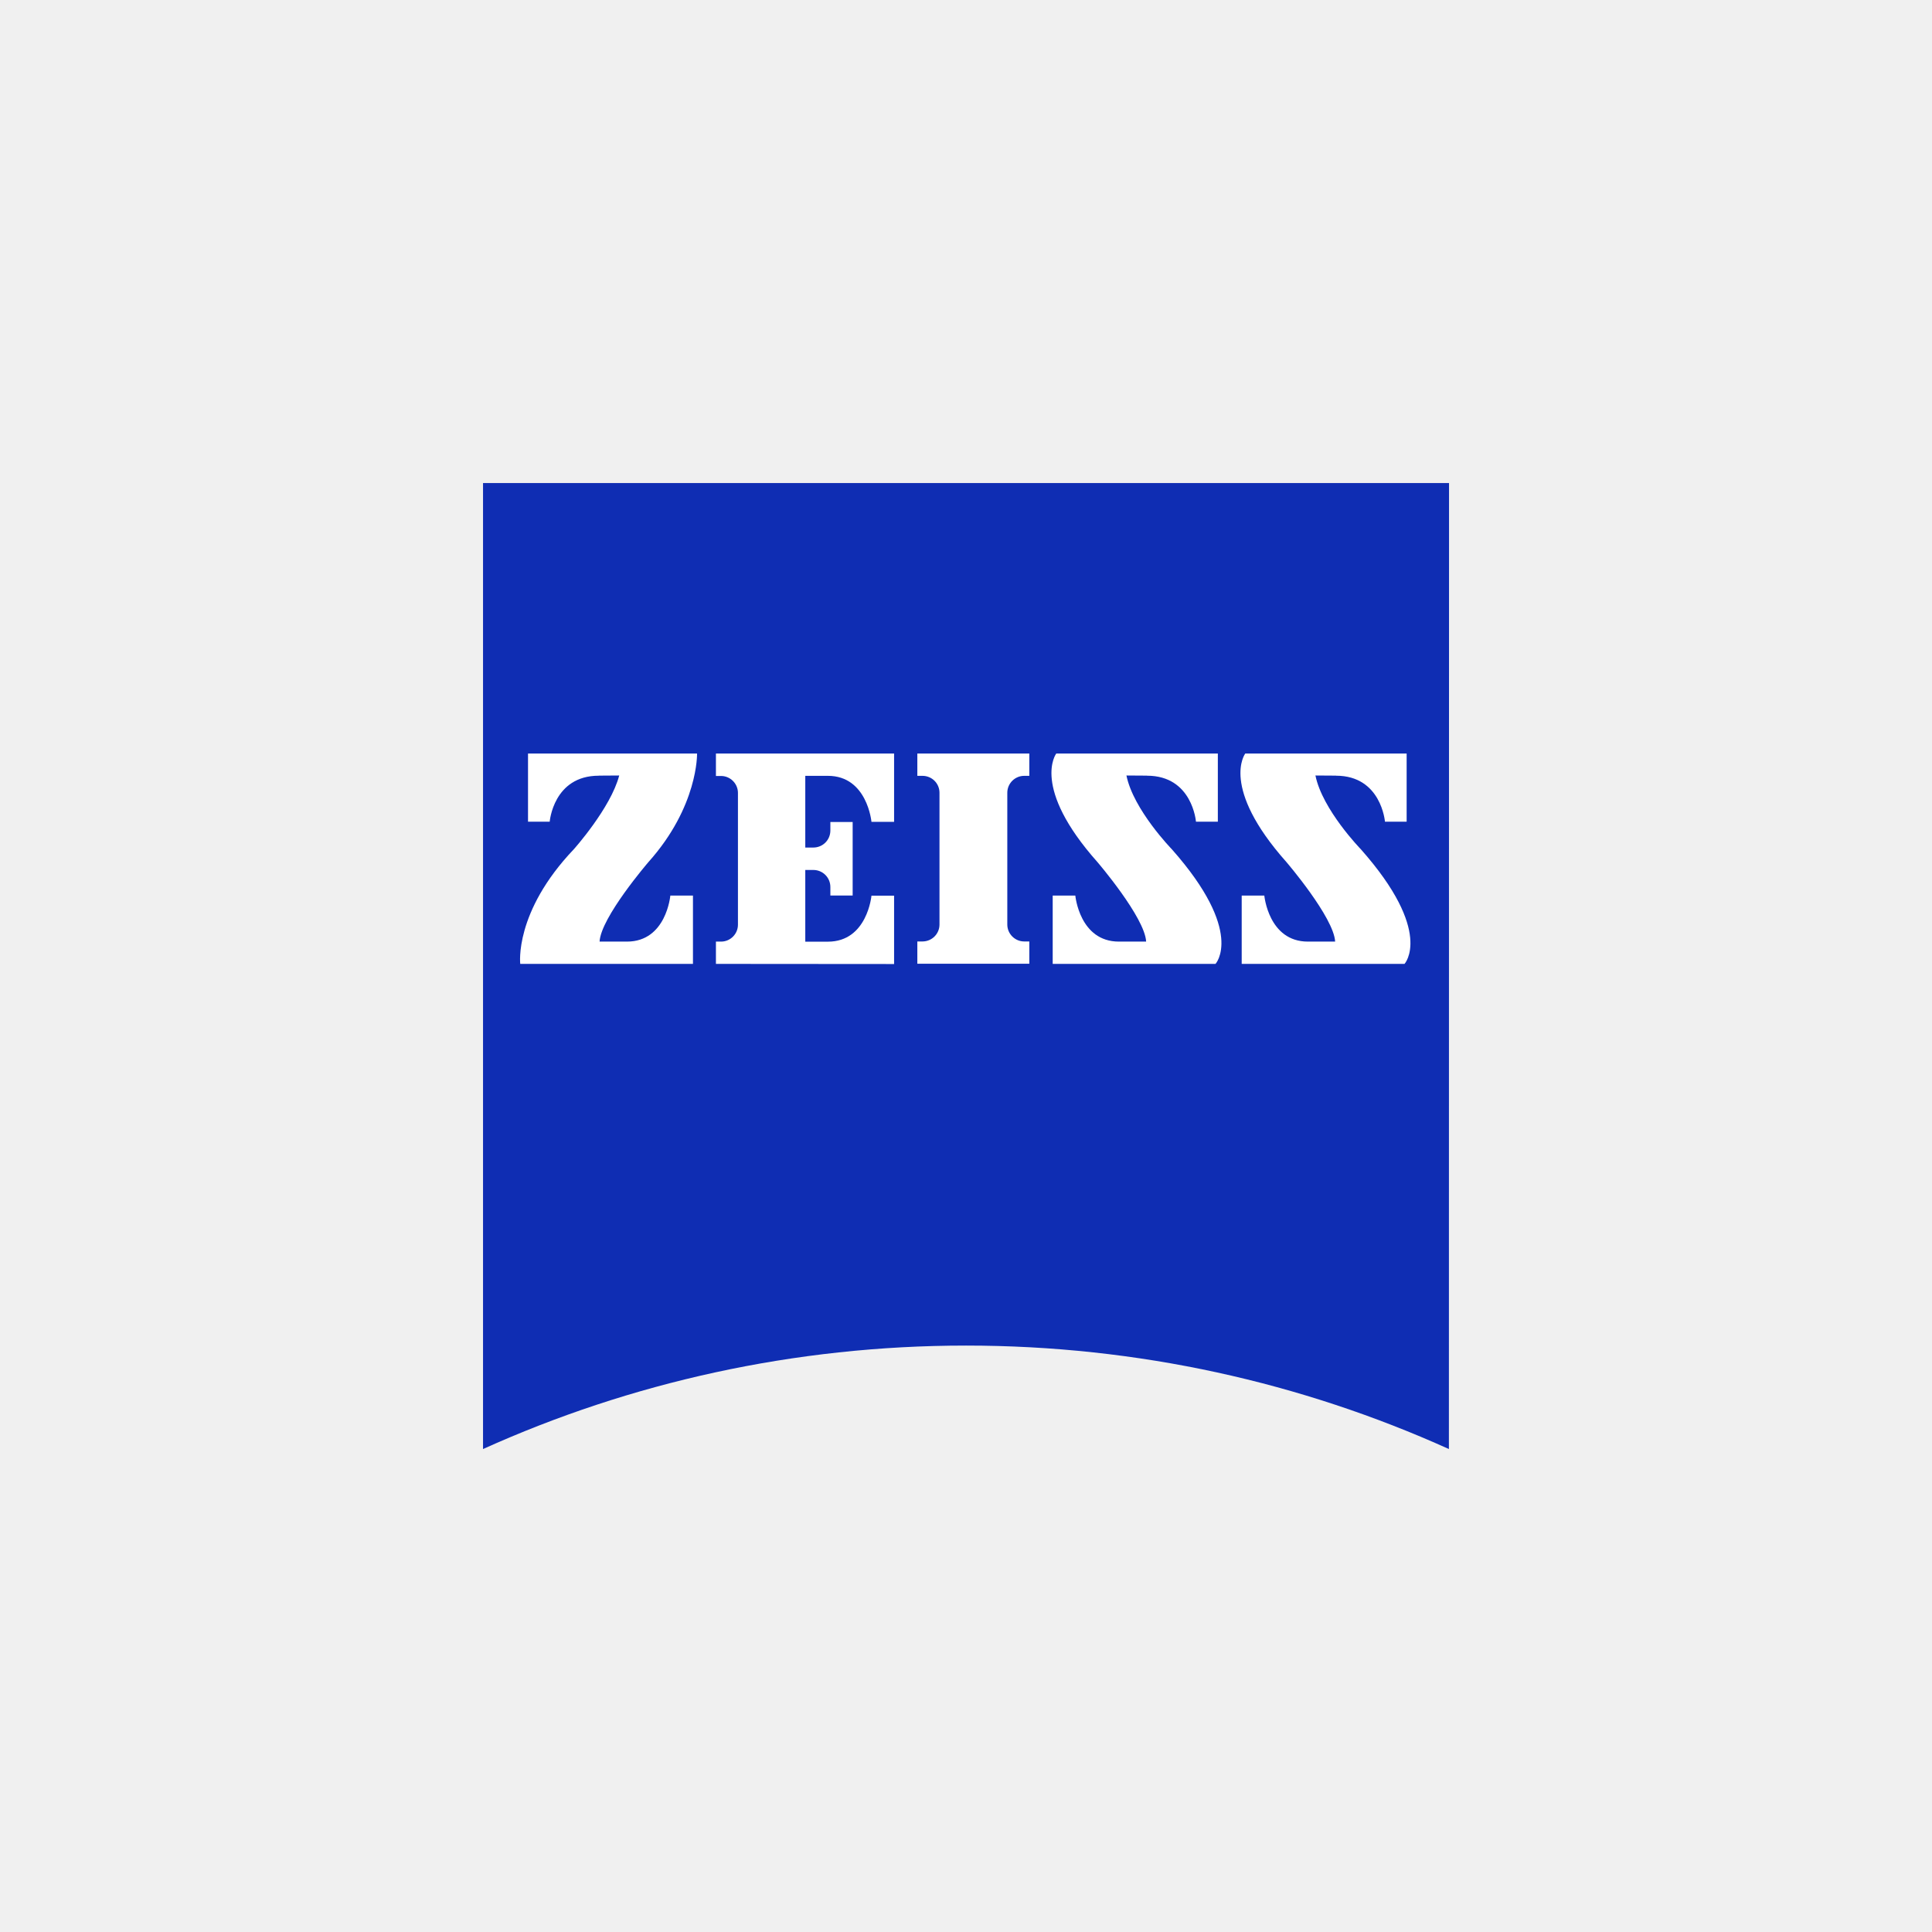
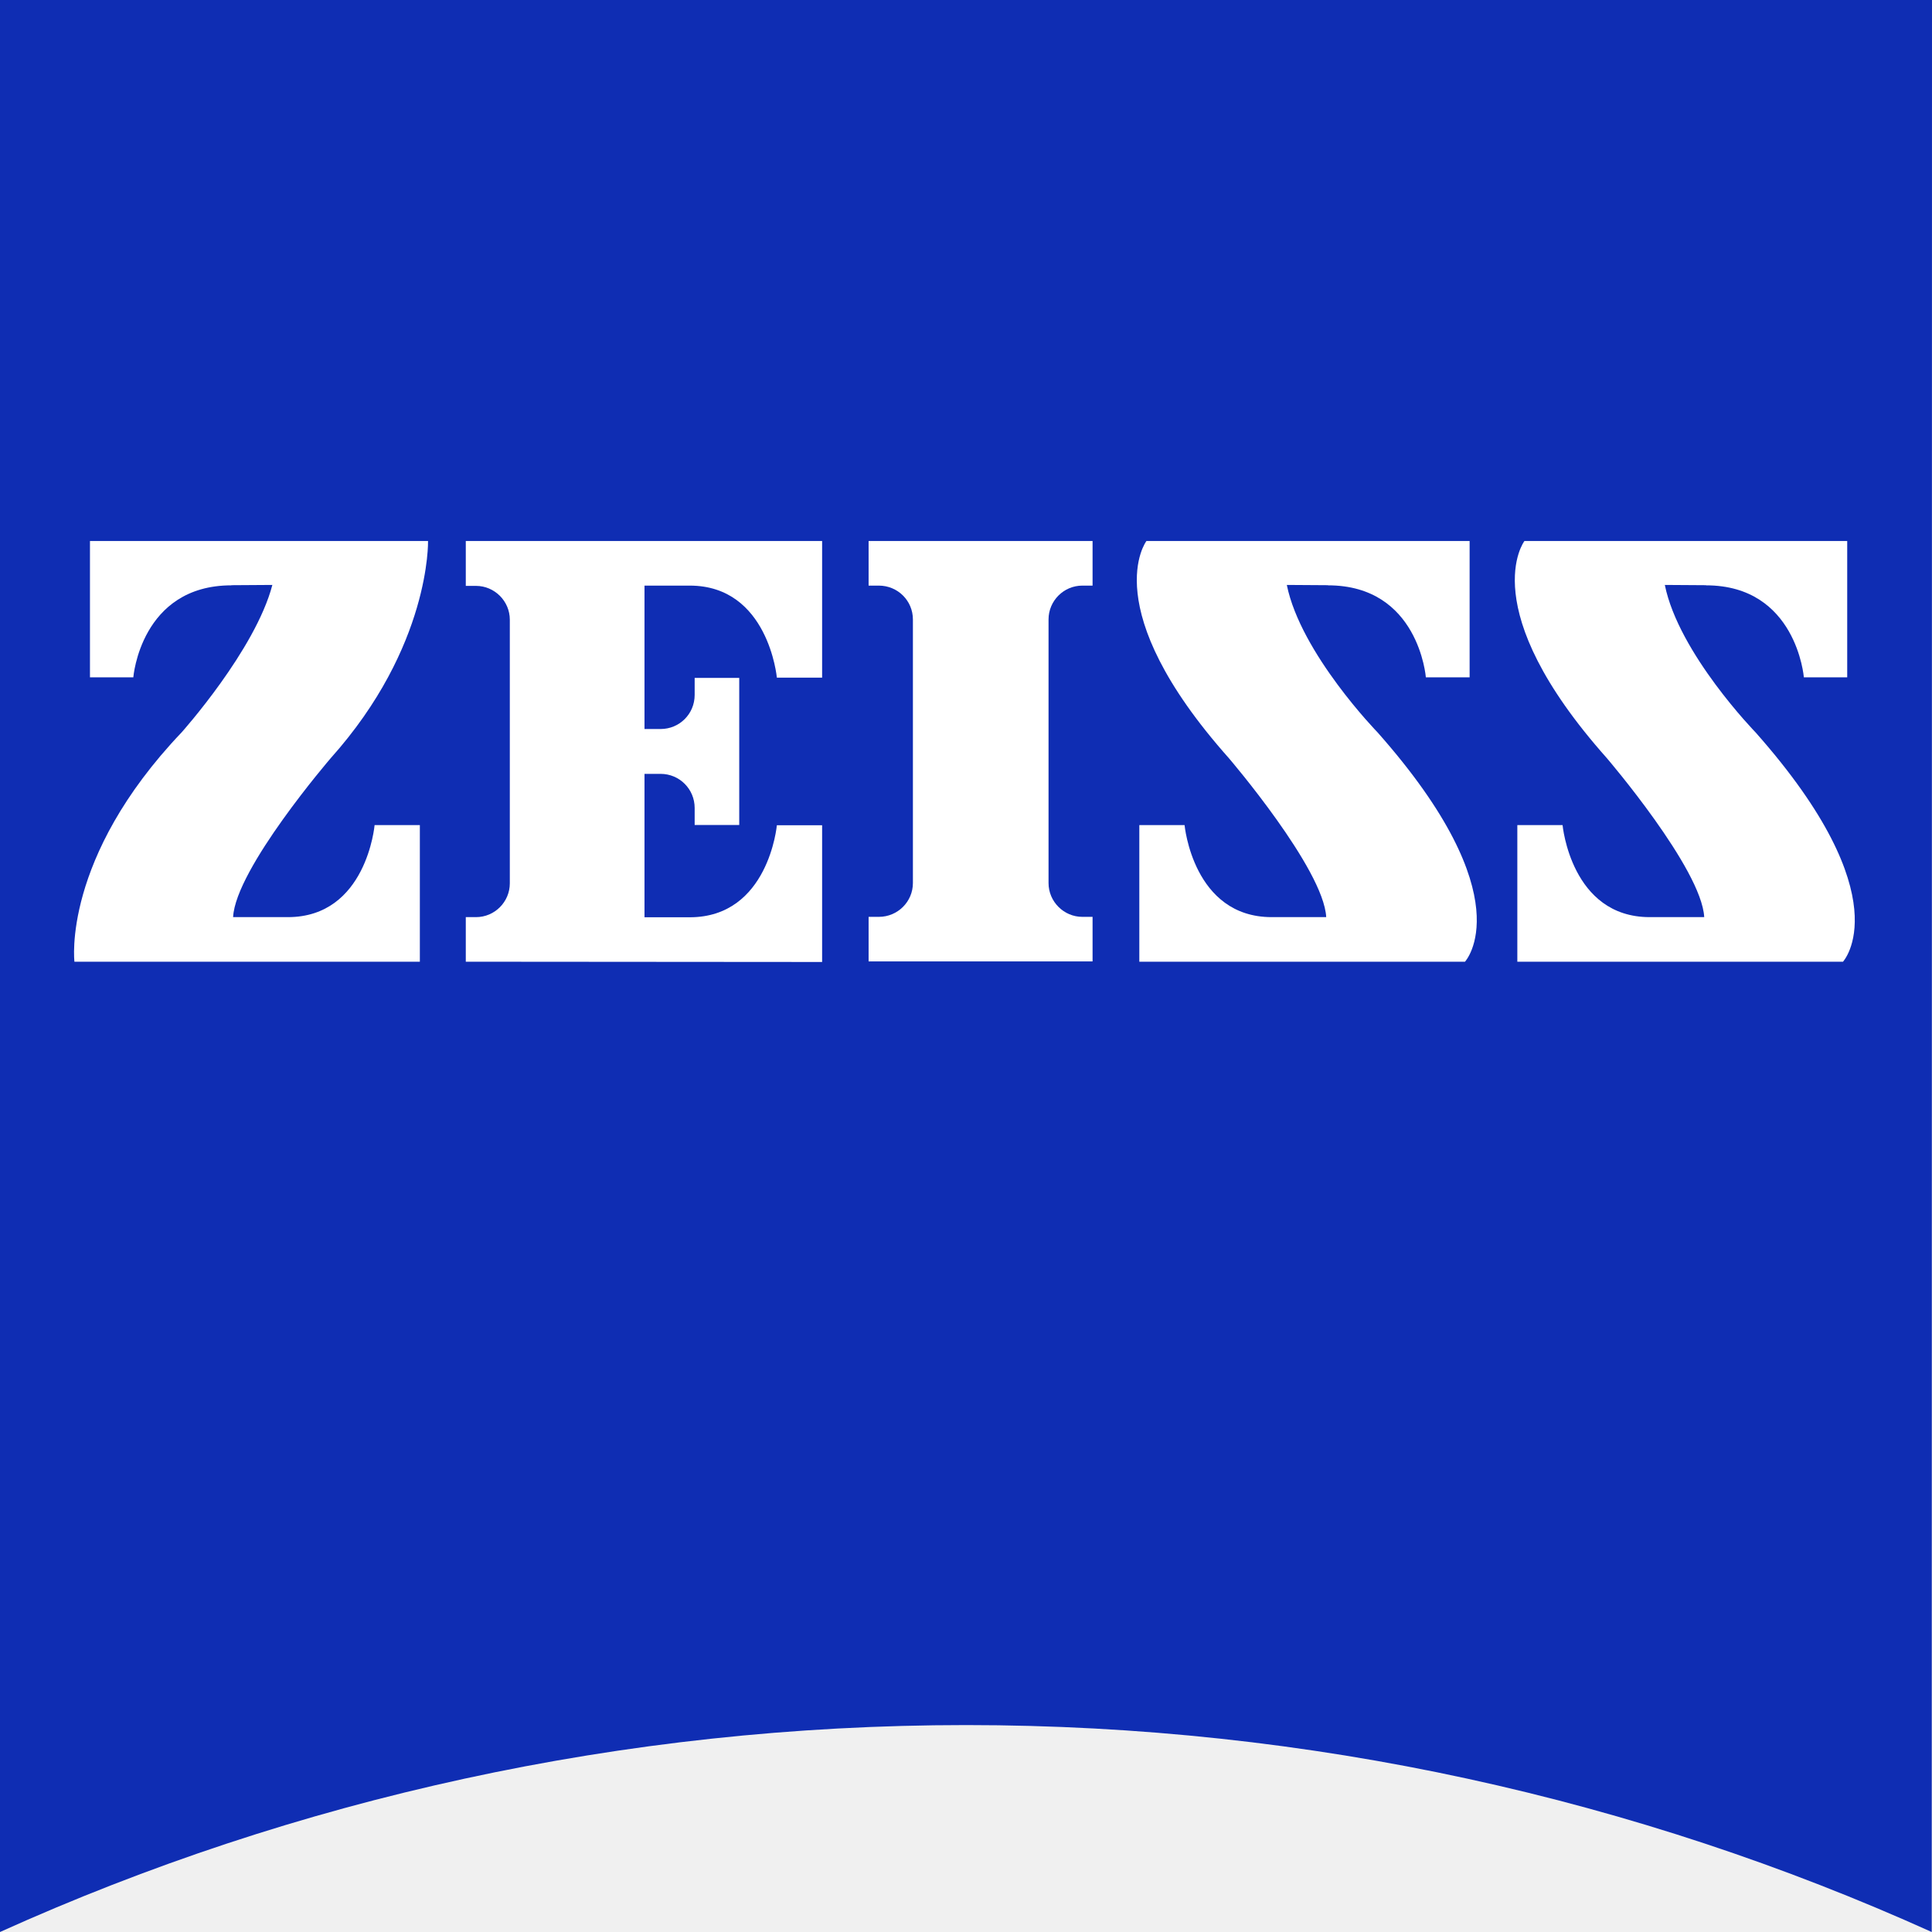
- <svg xmlns="http://www.w3.org/2000/svg" id="Ebene_1" viewBox="0 0 283.46 283.46">
+ <svg xmlns="http://www.w3.org/2000/svg" id="Ebene_1" viewBox="70.87 70.87 141.73 141.73">
  <defs>
    <style>.cls-1{fill:#fff;}.cls-2{fill:#0f2db3;}</style>
  </defs>
  <path class="cls-2" d="m212.58,212.6c-21.61-9.75-45.59-15.18-70.84-15.18s-49.26,5.43-70.87,15.18V70.87h141.73l-.02,141.73Z" />
  <g>
    <path class="cls-1" d="m87.85,113.81c-6.66,0-7.2,6.75-7.2,6.75h-3.18v-10h24.8s.2,7.73-7.14,15.93c0,0-6.98,8.11-7.16,11.66h4.02c5.77,0,6.36-6.75,6.36-6.75h3.32v10.02h-25.34s-.93-7.59,7.86-16.82c0,0,5.41-6.04,6.66-10.82l-3,.02Z" />
    <path class="cls-1" d="m151.02,141.4v-3.27h-.75c-1.36,0-2.48-1.12-2.48-2.48v-19.34c0-1.36,1.11-2.48,2.48-2.48h.75v-3.27h-16.43v3.27h.75c1.39,0,2.5,1.11,2.5,2.48v19.34c0,1.36-1.11,2.48-2.5,2.48h-.75v3.27h16.43Z" />
    <path class="cls-1" d="m131.18,141.43v-10.02h-3.32s-.61,6.75-6.39,6.75h-3.32v-10.52h1.18c1.39,0,2.5,1.12,2.5,2.5v1.25h3.27v-10.79h-3.27v1.25c0,1.39-1.11,2.5-2.5,2.5h-1.18v-10.52h3.32c5.77,0,6.39,6.75,6.39,6.75h3.32v-10.02h-26.14v3.29h.75c1.36,0,2.48,1.12,2.48,2.48v19.34c0,1.36-1.11,2.48-2.48,2.48h-.75v3.27l26.14.02Z" />
    <path class="cls-1" d="m168.29,113.81c6.66,0,7.18,6.75,7.18,6.75h3.21v-10h-23.71s-3.75,4.91,6.05,15.93c0,0,6.95,8.11,7.14,11.66h-4c-5.77,0-6.39-6.75-6.39-6.75h-3.32v10.02h23.89s4.34-4.68-6.41-16.82c0,0-5.64-5.79-6.66-10.82l3.02.02Z" />
    <path class="cls-1" d="m196.02,113.81c6.64,0,7.18,6.75,7.18,6.75h3.18v-10h-23.68s-3.75,4.91,6.05,15.93c0,0,6.95,8.11,7.14,11.66h-4c-5.77,0-6.39-6.75-6.39-6.75h-3.32v10.02h23.89s4.34-4.68-6.41-16.82c0,0-5.64-5.79-6.66-10.82l3.02.02Z" />
  </g>
</svg>
